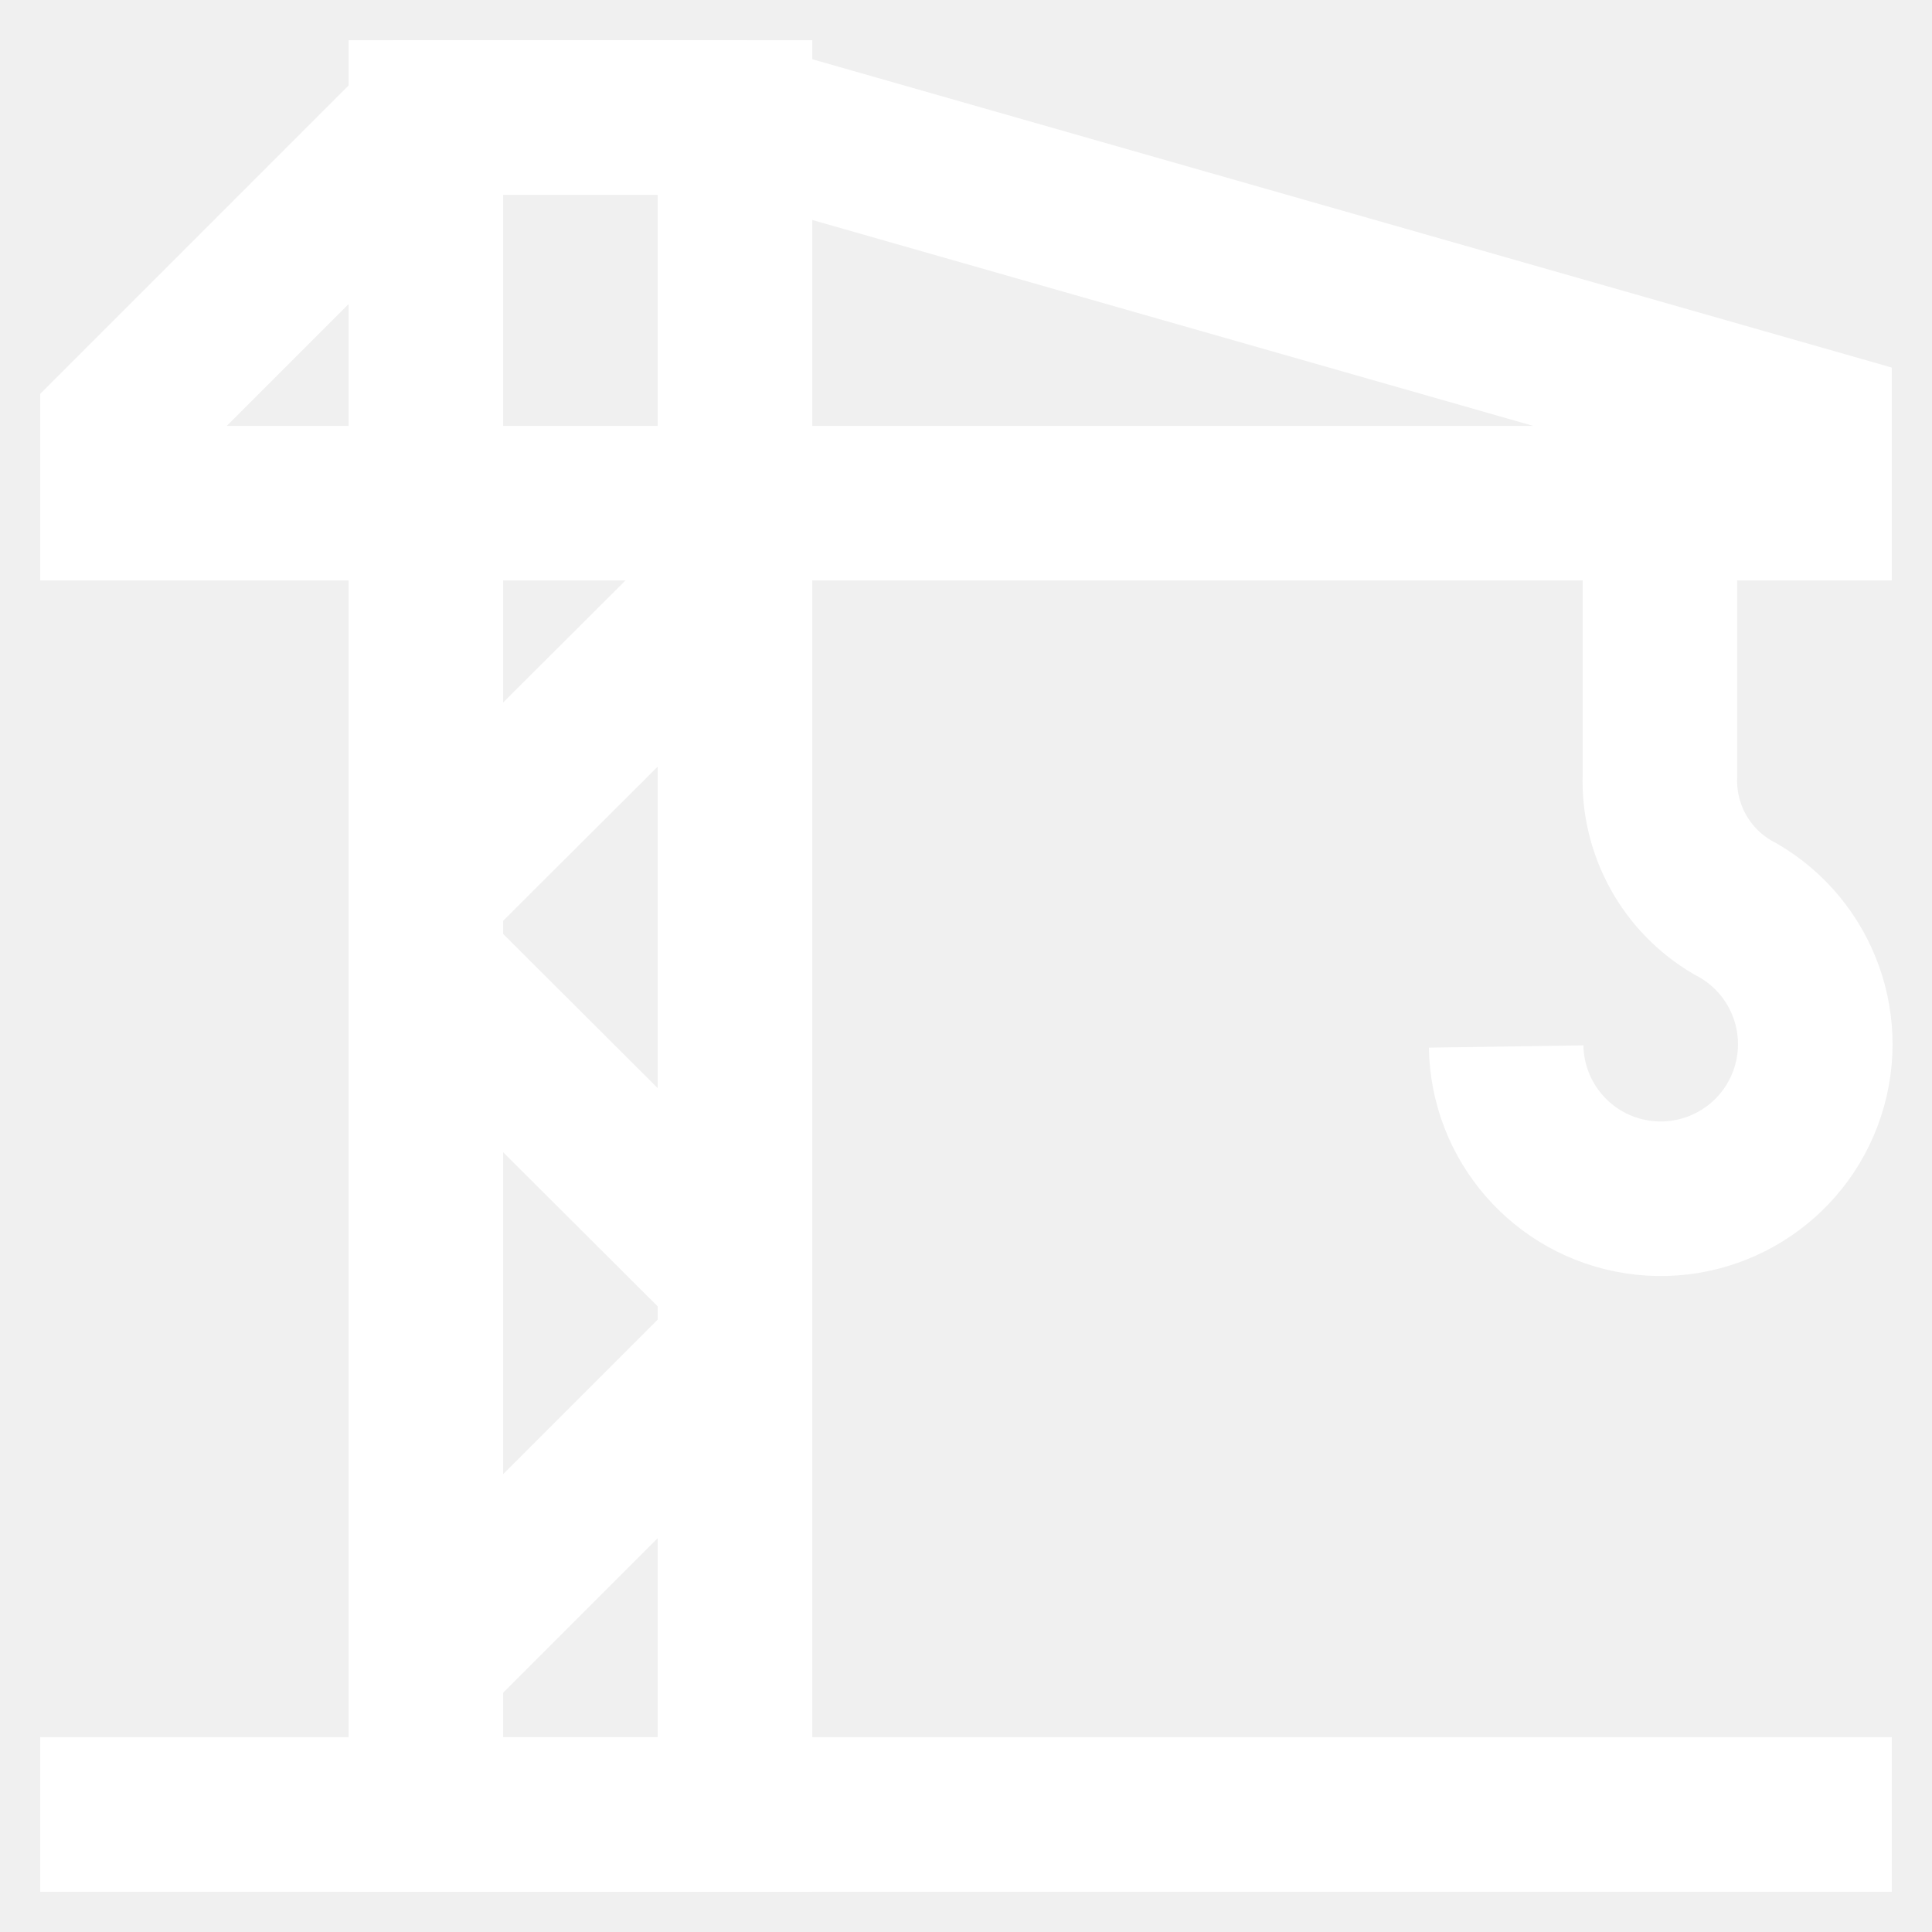
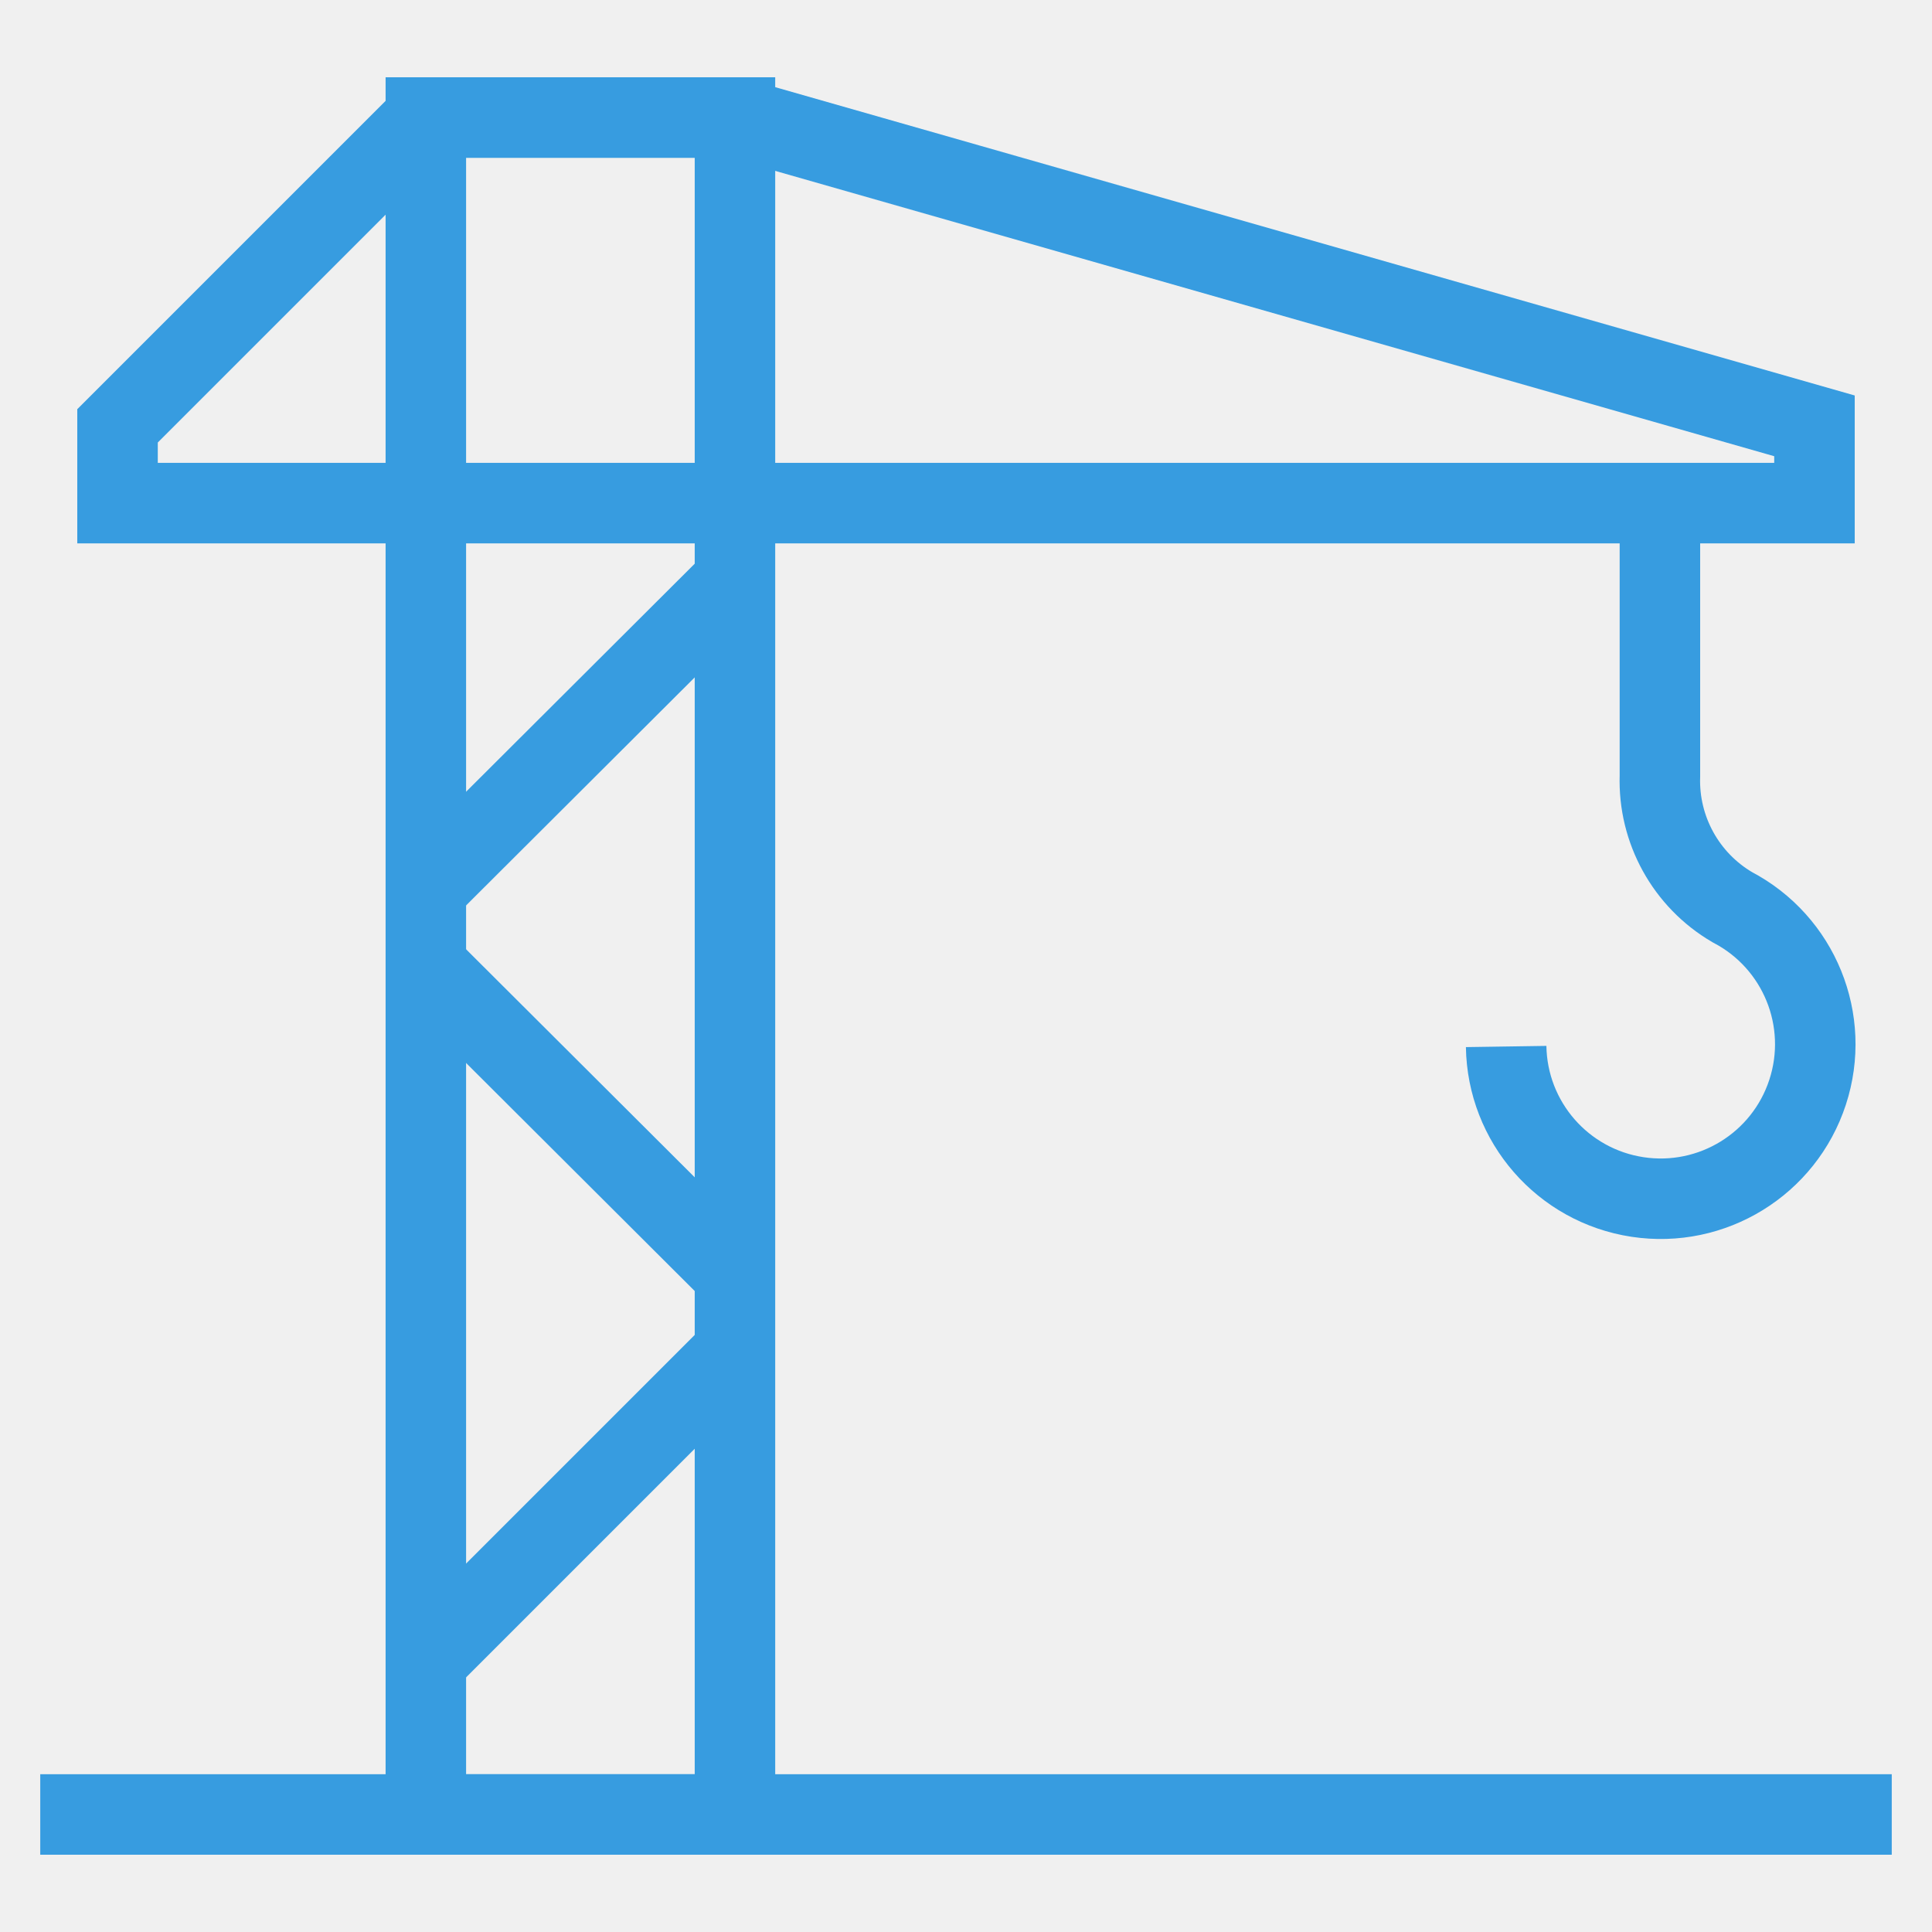
- <svg xmlns="http://www.w3.org/2000/svg" viewBox="0 0 24 24" id="Layer_1" data-name="Layer 1" fill="#000000">
+ <svg xmlns="http://www.w3.org/2000/svg" viewBox="0 0 24 24" id="Layer_1" data-name="Layer 1" stroke="#379CE0" fill="none">
  <g id="SVGRepo_bgCarrier" stroke-width="0" />
  <g id="SVGRepo_tracerCarrier" stroke-linecap="round" stroke-linejoin="round" />
  <g id="SVGRepo_iconCarrier">
    <defs>
-       <style>.cls-1{fill:none;stroke:#ffffff;stroke-miterlimit:10;stroke-width:1.92px;}</style>
+       <style>.cls-1{fill:none;stroke:#379CE0;stroke-miterlimit:10;stroke-width:1.92px;}</style>
    </defs>
-     <polygon class="cls-1" points="9.13 22.54 5.29 22.54 5.29 6.25 5.29 1.46 9.13 1.46 9.13 22.54" />
-     <polygon class="cls-1" points="1.46 6.25 22.54 6.25 22.54 5.29 9.13 1.46 5.29 1.46 1.46 5.29 1.46 6.25" />
-     <line class="cls-1" x1="23.5" y1="22.54" x2="0.5" y2="22.54" />
-     <path class="cls-1" d="M20.62,6.25V9.64a1.82,1.82,0,0,0,.9,1.63A1.92,1.92,0,1,1,18.71,13" />
-     <line class="cls-1" x1="9.13" y1="16.79" x2="5.29" y2="20.63" />
-     <line class="cls-1" x1="5.29" y1="12" x2="9.13" y2="15.83" />
-     <line class="cls-1" x1="9.13" y1="7.21" x2="5.29" y2="11.04" />
+     <polygon className="cls-1" points="9.13 22.54 5.29 22.54 5.29 6.25 5.29 1.46 9.13 1.46 9.13 22.54" />
+     <polygon className="cls-1" points="1.46 6.25 22.54 6.25 22.54 5.29 9.13 1.46 5.29 1.46 1.46 5.29 1.46 6.25" />
+     <line className="cls-1" x1="23.5" y1="22.54" x2="0.5" y2="22.54" />
+     <path className="cls-1" d="M20.62,6.25V9.64a1.82,1.82,0,0,0,.9,1.63A1.92,1.92,0,1,1,18.71,13" />
+     <line className="cls-1" x1="9.13" y1="16.79" x2="5.29" y2="20.63" />
+     <line className="cls-1" x1="5.29" y1="12" x2="9.13" y2="15.83" />
+     <line className="cls-1" x1="9.13" y1="7.21" x2="5.29" y2="11.04" />
  </g>
</svg>
